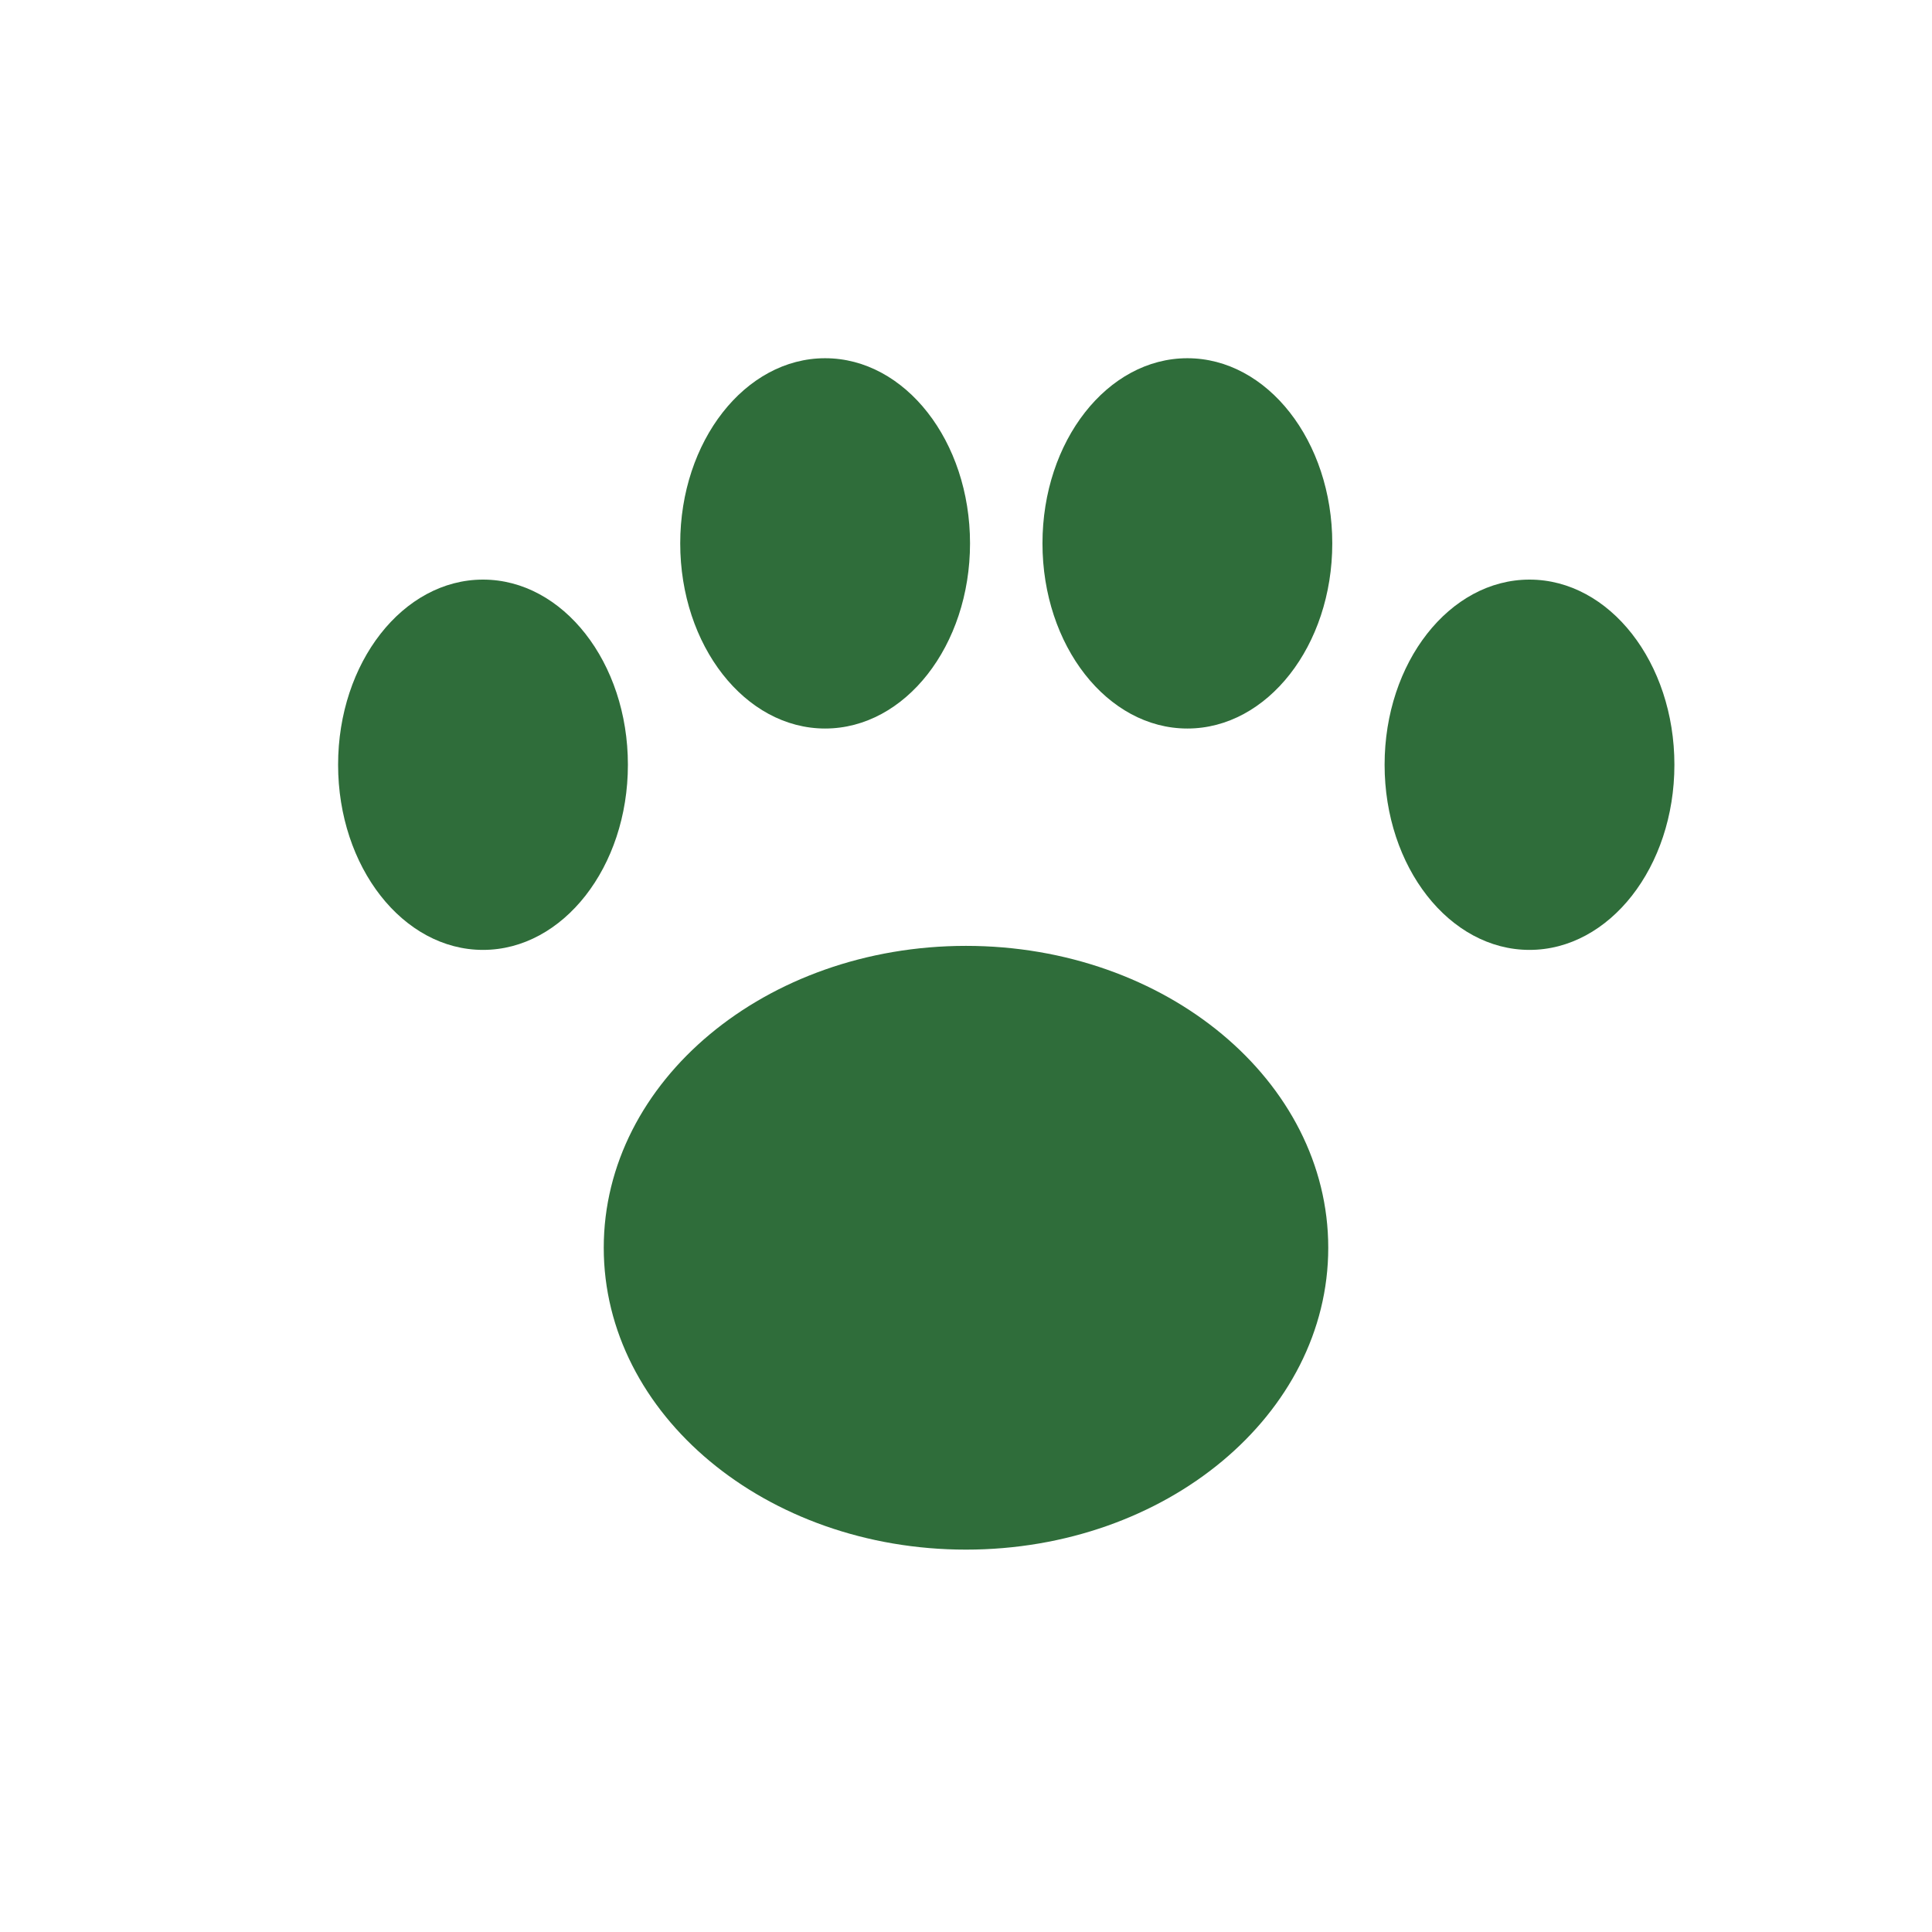
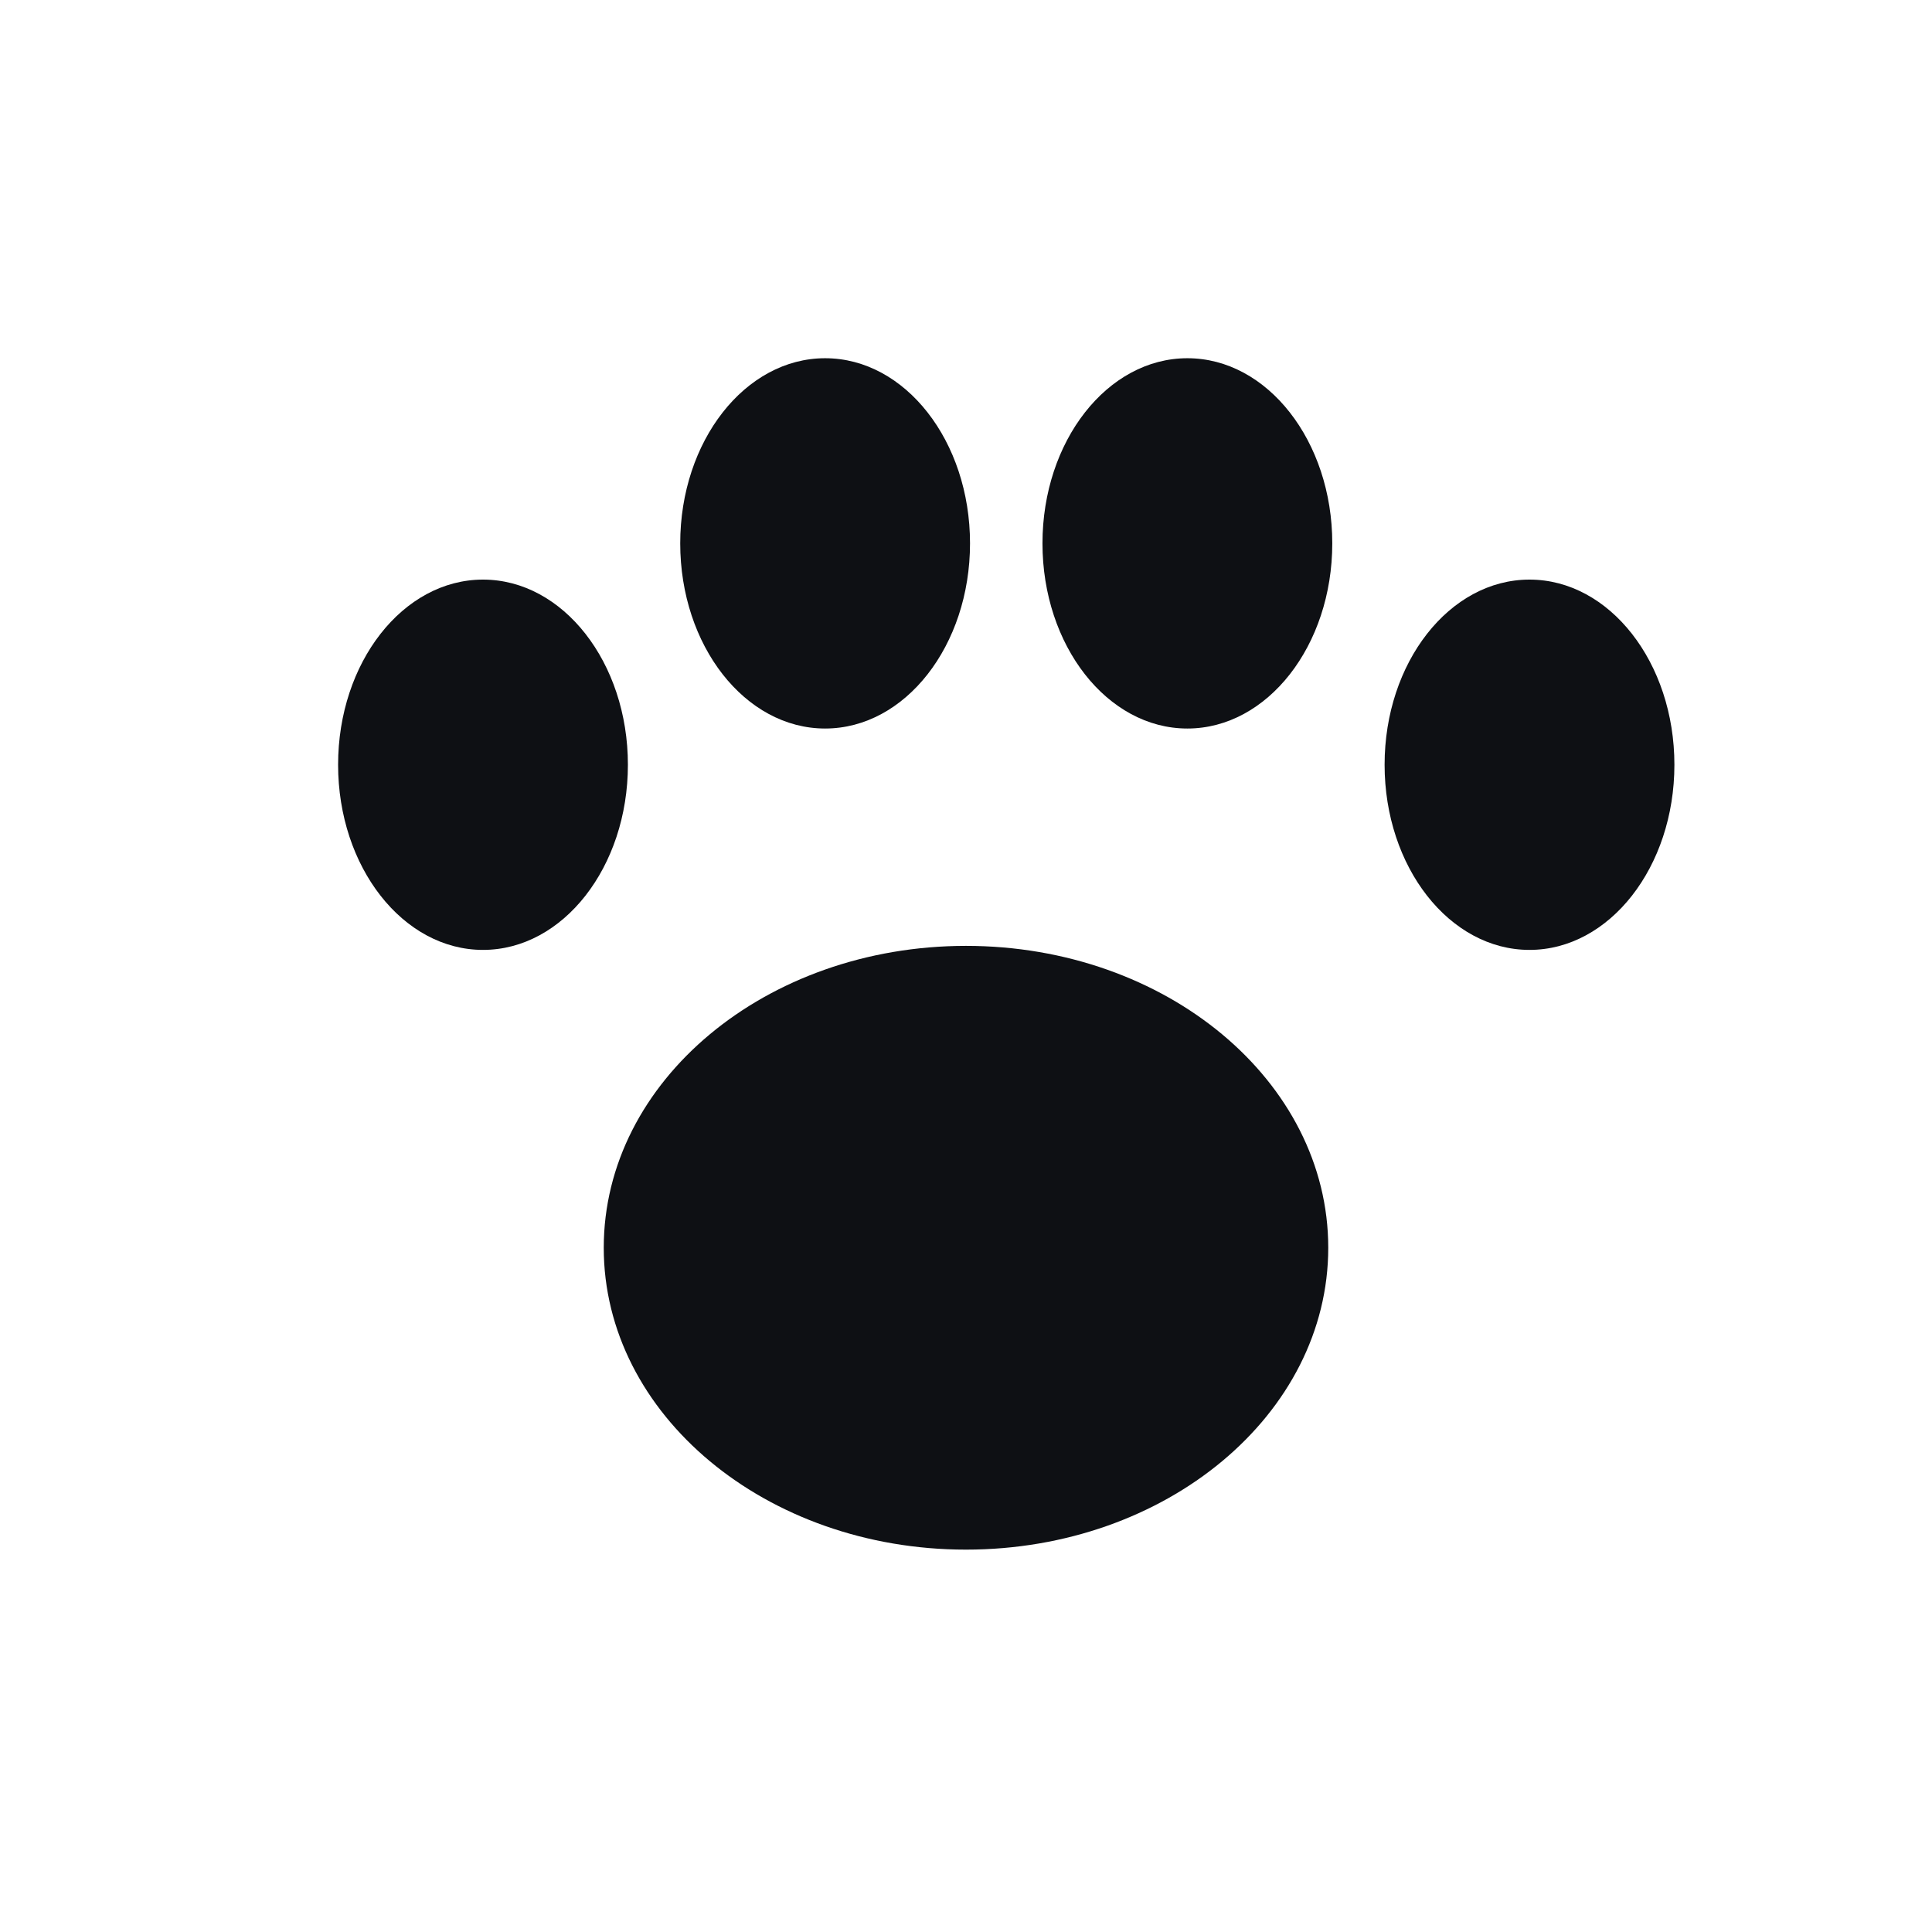
<svg xmlns="http://www.w3.org/2000/svg" viewBox="0 0 48 48" width="48" height="48" role="img" aria-labelledby="logo-titulo">
-   <g fill="#2f6d3a">
+   <g fill="#0e1014">
    <ellipse cx="24" cy="31" rx="9" ry="7.5" />
    <ellipse cx="12" cy="19" rx="3.6" ry="4.6" />
    <ellipse cx="20.5" cy="13.5" rx="3.6" ry="4.6" />
    <ellipse cx="29.5" cy="13.5" rx="3.6" ry="4.6" />
    <ellipse cx="38" cy="19" rx="3.6" ry="4.6" />
  </g>
</svg>
